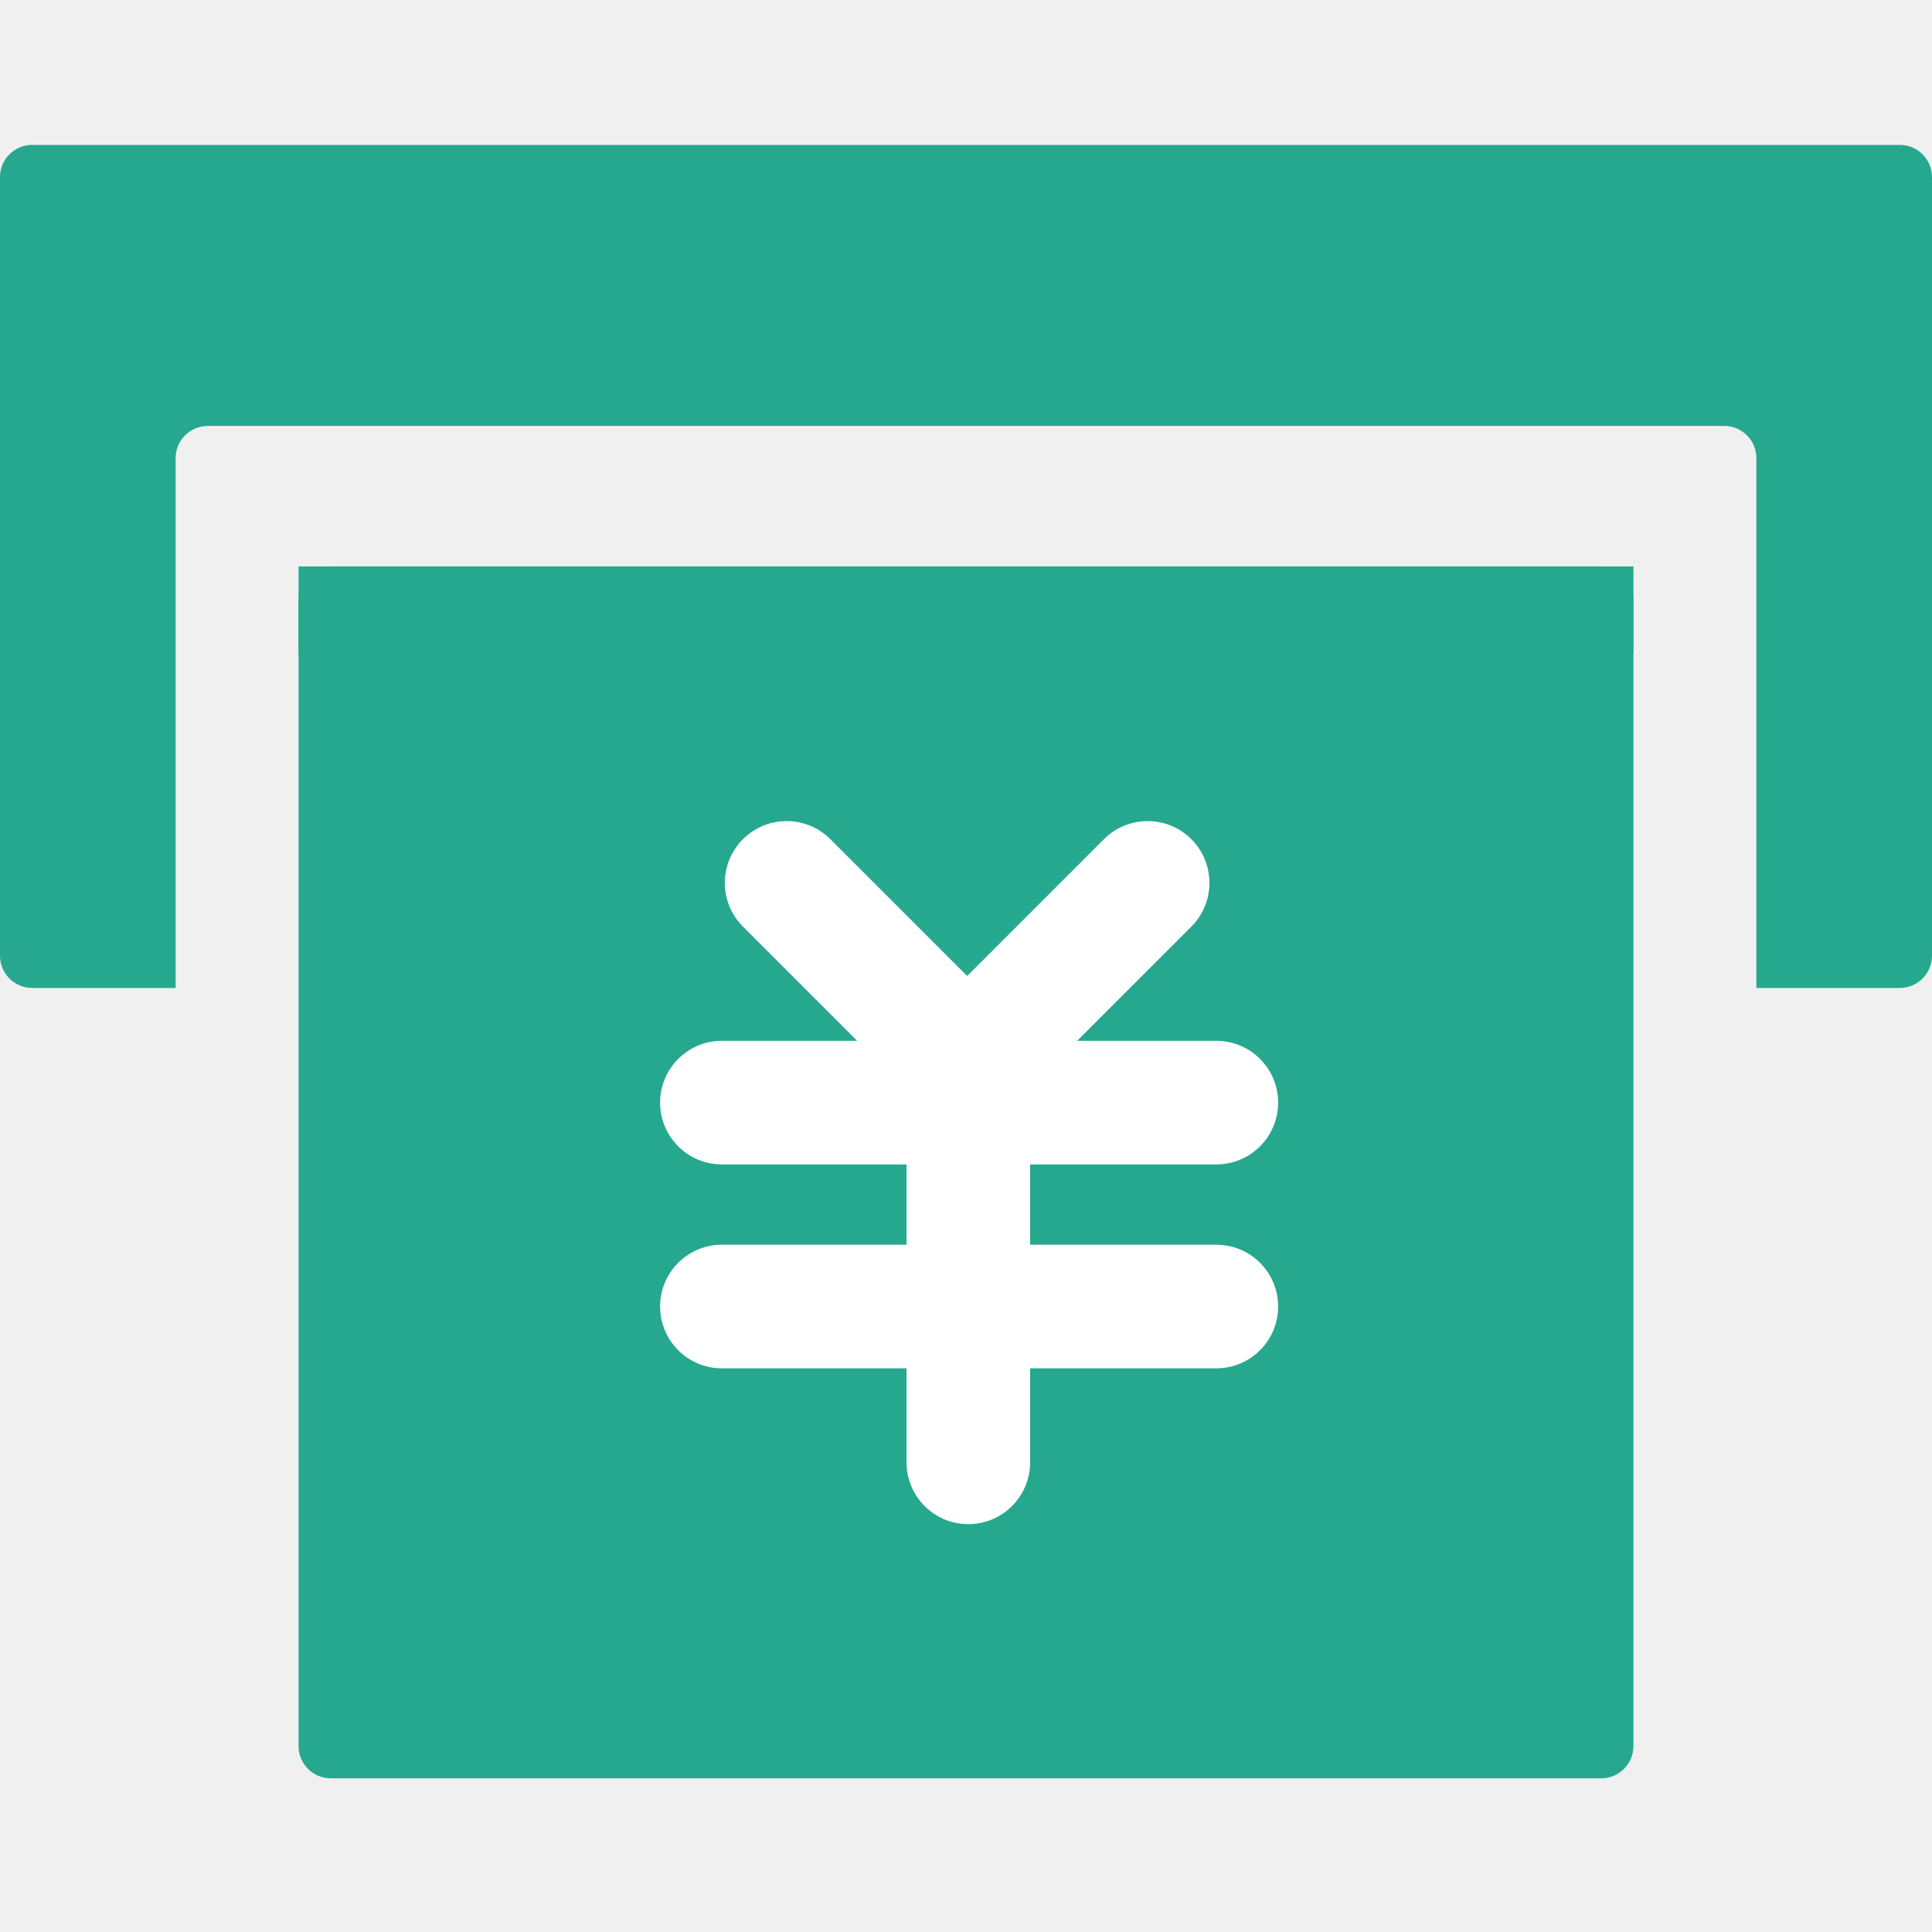
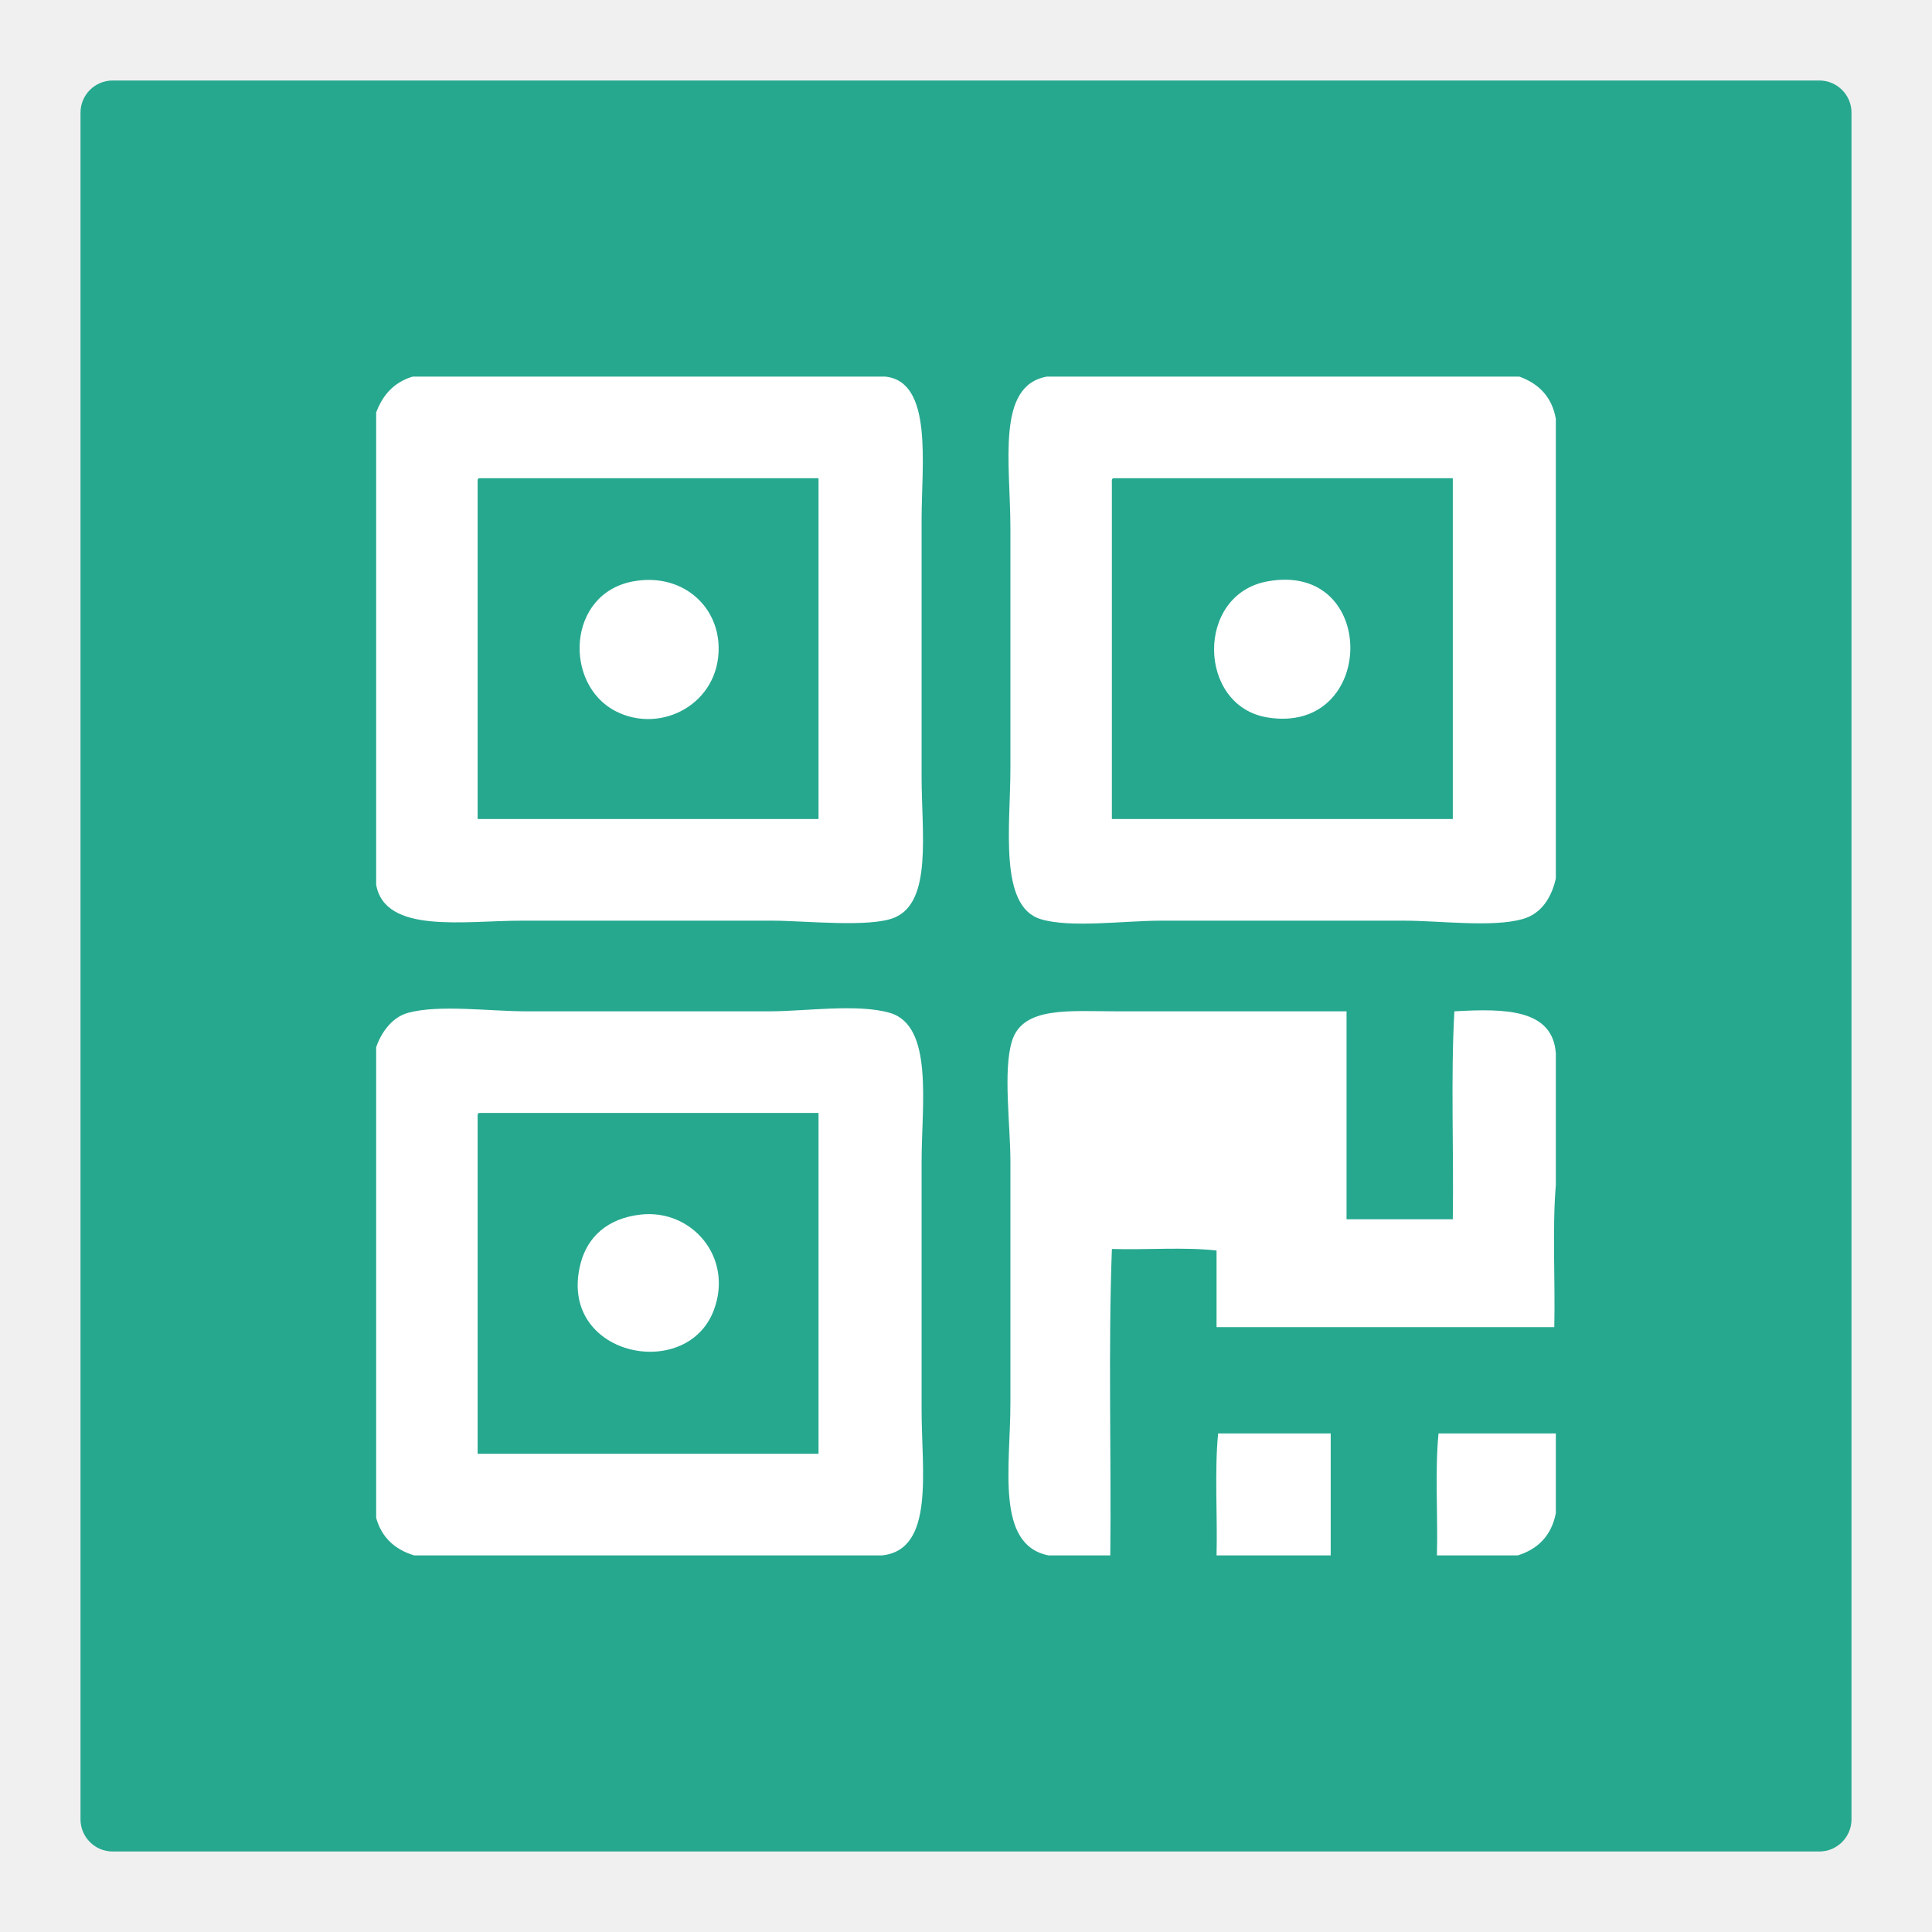
<svg xmlns="http://www.w3.org/2000/svg" width="120px" height="120px" viewBox="0 0 120 120" version="1.1">
  <defs />
-   <g id="icon/面性/缴费支付" stroke="none" stroke-width="1" fill="none" fill-rule="evenodd">
-     <g id="Group" transform="translate(0, 9)" fill="#26A88F">
-       <g id="jiaofei-">
-         <rect id="Shape" fill-rule="nonzero" x="18.545" y="26.182" width="82.909" height="75.273" rx="2" />
-         <path d="M109.091,52.364 L109.091,19.455 C109.091,18.35 108.195,17.455 107.091,17.455 L12.909,17.455 C11.805,17.455 10.909,18.35 10.909,19.455 L10.909,52.364 L2,52.364 C0.895,52.364 1.3527075e-16,51.468 0,50.364 L0,2 C-1.3527075e-16,0.895 0.895,2.02906125e-16 2,0 L118,0 C119.105,-2.02906125e-16 120,0.895 120,2 L120,50.364 C120,51.468 119.105,52.364 118,52.364 L109.091,52.364 Z" id="Combined-Shape" />
-       </g>
-       <rect id="Rectangle-4" x="18.545" y="26.182" width="82.909" height="5.455" />
+   <g id="icon/面性/缴费支付-copy-2" stroke="none" stroke-width="1" fill="none" fill-rule="evenodd">
+     <g id="erweima-2" transform="translate(5, 5)" fill-rule="nonzero">
+       <rect id="Rectangle" fill="#26A88F" x="0" y="0" width="110" height="110" rx="2" />
+       <path d="M70.562,91.608 L77.652,91.608 L77.652,84.034 L70.66,84.034 C70.43,86.364 70.626,89.116 70.562,91.608 Z M49.978,18.392 L20.628,18.392 C19.474,18.742 18.766,19.534 18.364,20.624 L18.364,49.95 C18.914,53.03 23.828,52.184 27.424,52.184 L42.986,52.184 C44.956,52.184 49.044,52.634 50.568,51.99 C52.908,51 52.242,46.732 52.242,43.25 L52.242,27.228 C52.242,23.864 52.962,18.682 49.978,18.392 Z M50.272,57.912 C48.256,57.326 45.014,57.816 42.788,57.816 L27.72,57.816 C25.41,57.816 22.26,57.378 20.332,57.912 C19.312,58.196 18.65,59.194 18.364,60.05 L18.364,89.278 C18.706,90.494 19.52,91.244 20.726,91.608 L49.782,91.608 C53.068,91.27 52.242,86.354 52.242,82.578 L52.242,67.138 C52.242,63.638 53.002,58.706 50.272,57.912 Z M91.636,21.014 C91.392,19.638 90.57,18.83 89.372,18.392 L60.022,18.392 C56.856,18.958 57.758,23.762 57.758,27.81 L57.758,42.764 C57.758,46.27 57.024,51.284 59.628,52.086 C61.474,52.656 64.842,52.184 67.114,52.184 L82.182,52.184 C84.474,52.184 87.654,52.618 89.568,52.086 C90.74,51.76 91.368,50.748 91.636,49.562 L91.636,21.014 Z M91.636,60.438 C91.45,57.676 88.508,57.63 85.334,57.816 C85.104,61.926 85.3,66.458 85.236,70.73 L78.636,70.73 L78.636,57.816 L64.356,57.816 C61.442,57.816 58.528,57.488 57.856,59.66 C57.292,61.482 57.758,64.874 57.758,67.138 L57.758,82.188 C57.758,86.07 56.82,90.954 60.122,91.608 L63.962,91.608 C64.028,85.296 63.83,78.726 64.062,72.576 C66.194,72.64 68.59,72.446 70.562,72.672 L70.562,77.43 L91.54,77.43 C91.604,74.518 91.408,71.346 91.636,68.594 L91.636,60.438 Z M91.636,84.034 L84.35,84.034 C84.12,86.364 84.316,89.116 84.25,91.608 L89.274,91.608 C90.544,91.21 91.364,90.366 91.636,88.986 L91.636,84.034 Z M64.06,24.994 C64.052,24.858 64.044,24.72 64.16,24.704 L85.236,24.704 L85.236,45.872 L64.06,45.872 L64.06,24.994 Z M73.712,39.56 C80.526,40.678 80.66,29.832 73.712,31.112 C69.238,31.936 69.376,38.848 73.712,39.56 Z M24.666,64.418 C24.658,64.282 24.65,64.144 24.766,64.126 L45.84,64.126 L45.84,85.296 L24.666,85.296 L24.666,64.418 Z M39.342,76.362 C40.562,73.078 37.96,70.094 34.81,70.438 C32.698,70.67 31.488,71.86 31.068,73.45 C29.552,79.202 37.648,80.912 39.342,76.362 Z M24.666,24.994 C24.658,24.858 24.65,24.72 24.766,24.704 L45.84,24.704 L45.84,45.872 L24.666,45.872 L24.666,24.994 Z M33.236,39.172 C36.066,40.63 39.702,38.702 39.636,35.19 C39.586,32.528 37.266,30.564 34.318,31.112 C30.21,31.876 29.996,37.502 33.236,39.172 Z" id="Shape" fill="#FFFFFF" />
    </g>
-     <path d="M53.24,64.647 L51.32,62.727 L46.146,57.553 C44.647,56.054 44.647,53.623 46.146,52.124 C47.645,50.625 50.075,50.625 51.575,52.124 L57.173,57.723 L60.05,60.6 C60.064,60.599 60.079,60.599 60.093,60.599 L62.969,57.723 L68.567,52.124 C70.067,50.625 72.497,50.625 73.996,52.124 C75.495,53.623 75.495,56.054 73.996,57.553 L68.398,63.151 L66.902,64.647 L75.548,64.647 C77.668,64.647 79.387,66.366 79.387,68.486 C79.387,70.606 77.668,72.325 75.548,72.325 L63.983,72.325 L63.983,77.312 L75.548,77.312 C77.668,77.312 79.387,79.03 79.387,81.15 C79.387,83.27 77.668,84.989 75.548,84.989 L63.983,84.989 L63.983,90.828 C63.983,92.948 62.265,94.667 60.145,94.667 C58.025,94.667 56.306,92.948 56.306,90.828 L56.306,84.989 L44.839,84.989 C42.719,84.989 41,83.27 41,81.15 C41,79.03 42.719,77.312 44.839,77.312 L56.306,77.312 L56.306,72.325 L44.839,72.325 C42.719,72.325 41,70.606 41,68.486 C41,66.366 42.719,64.647 44.839,64.647 L53.24,64.647 Z" id="Combined-Shape" fill="#FFFFFF" />
  </g>
</svg>
